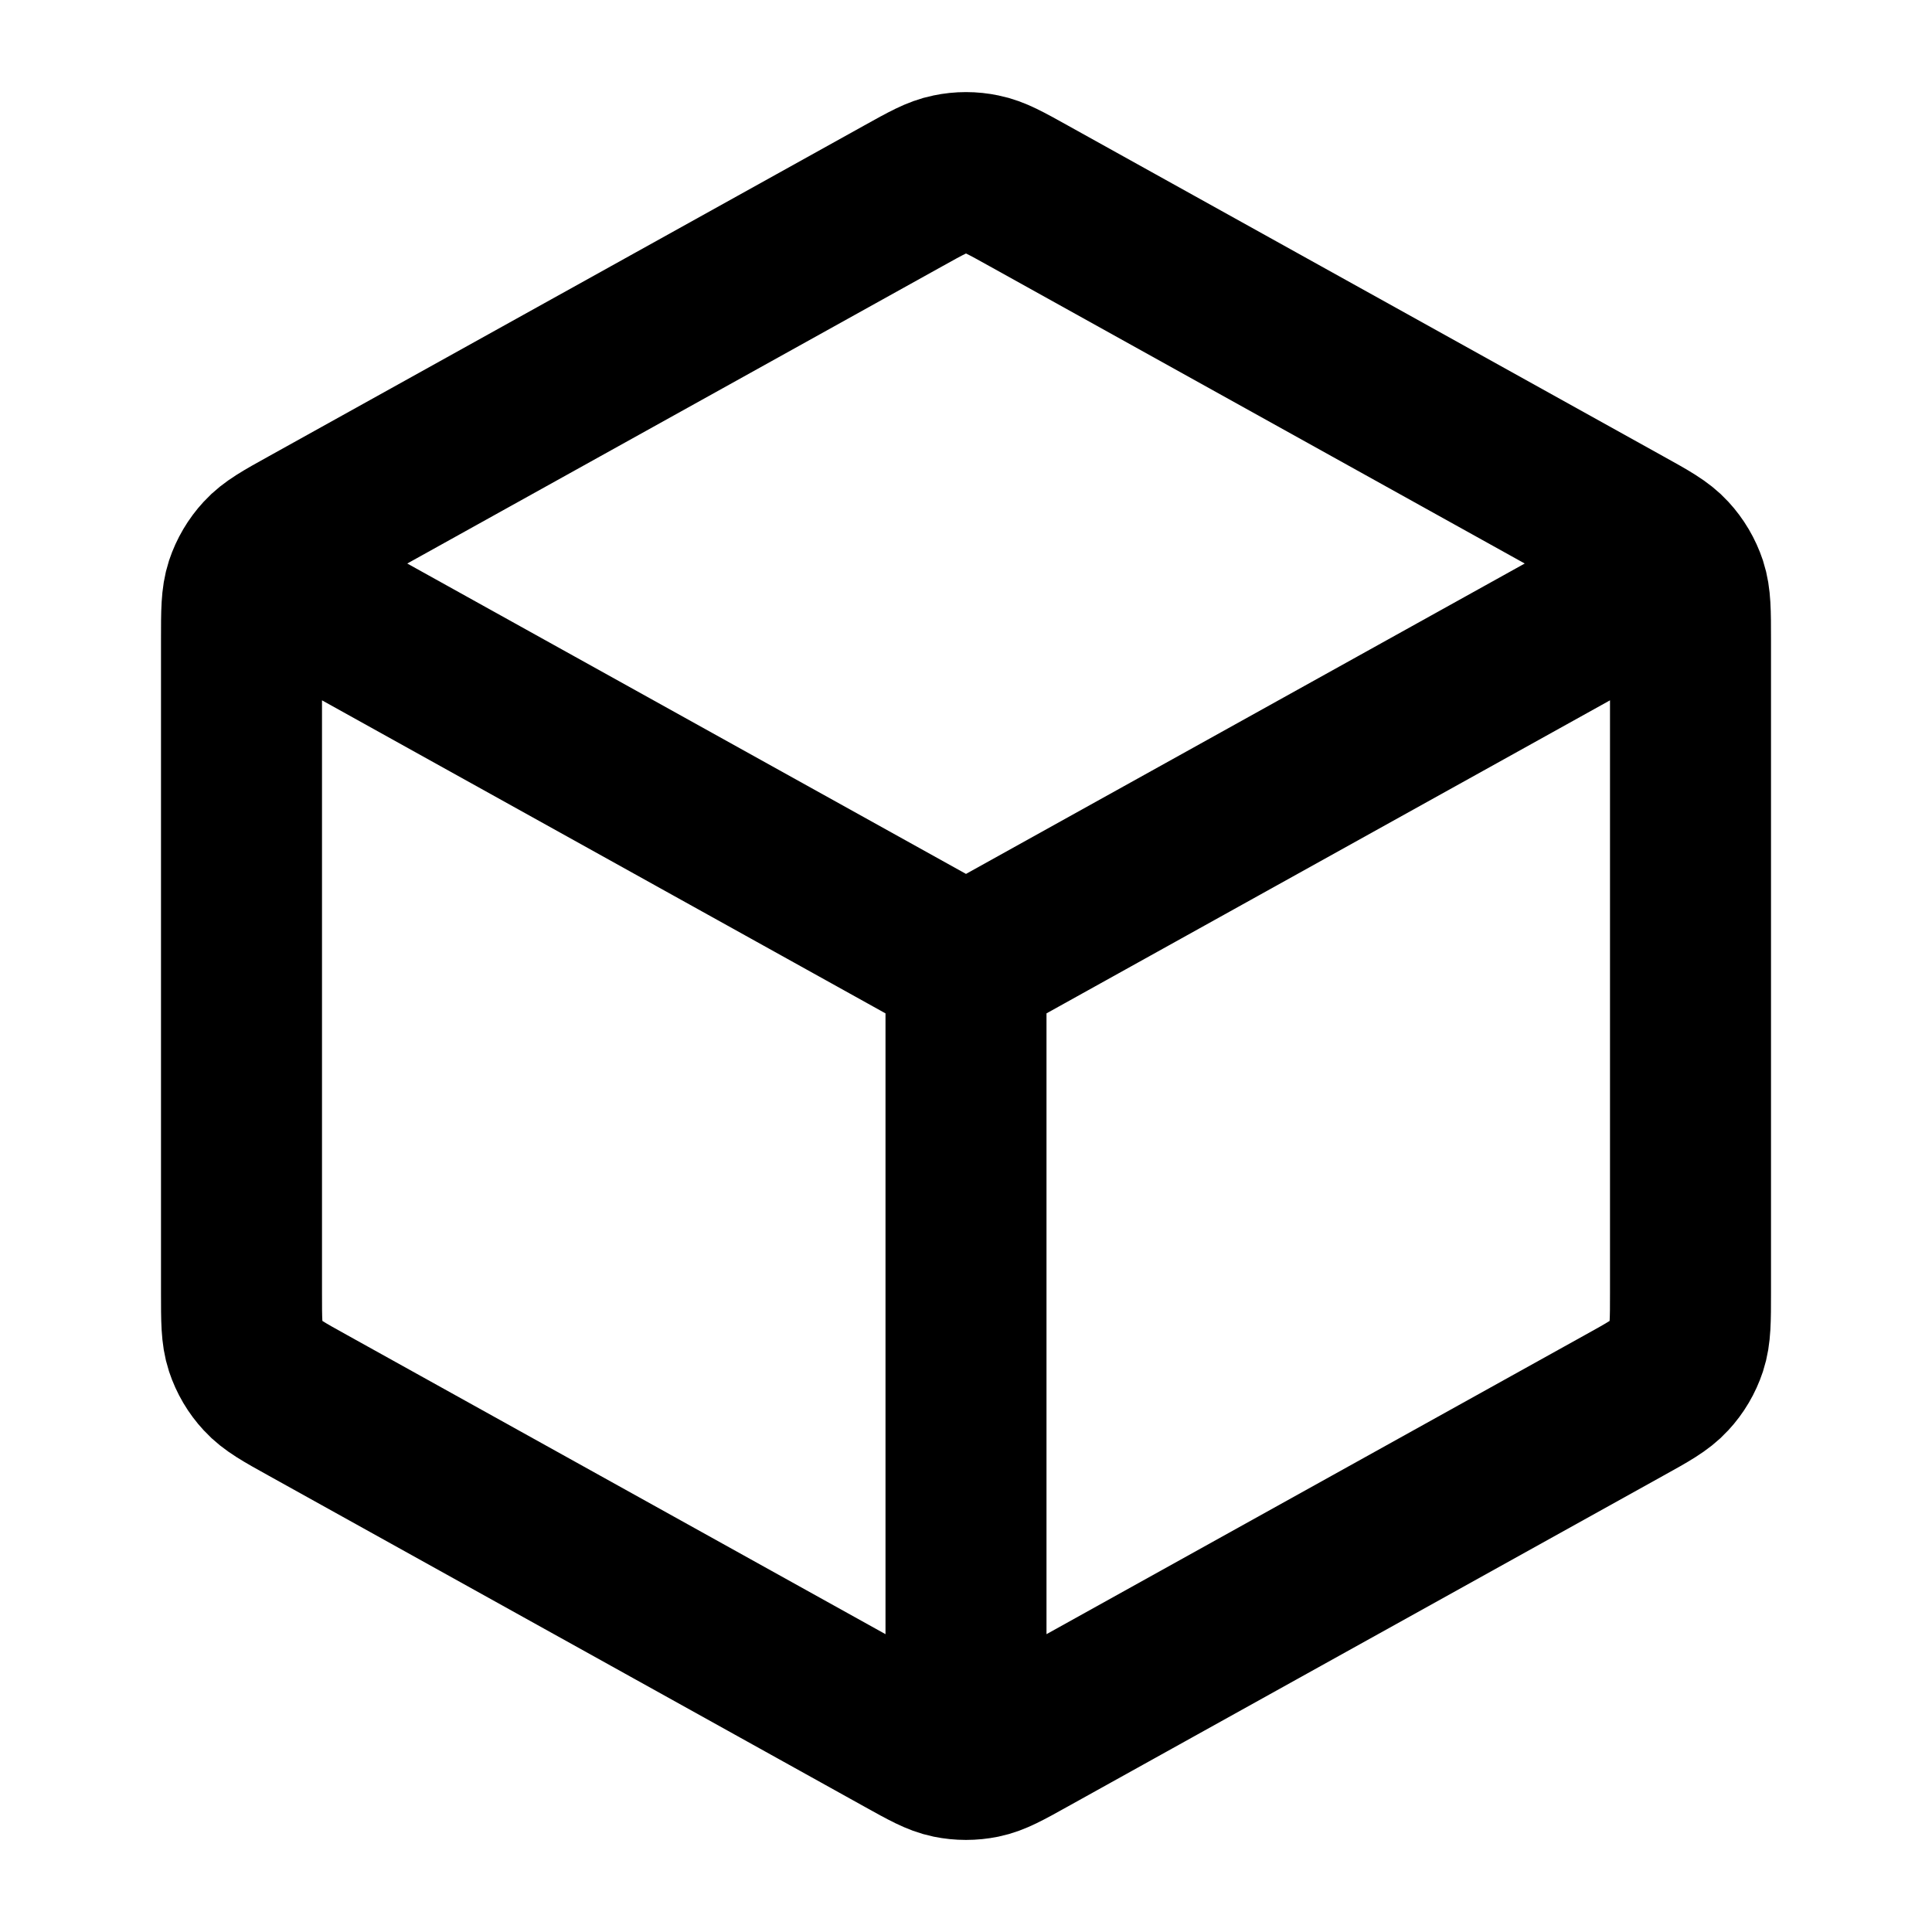
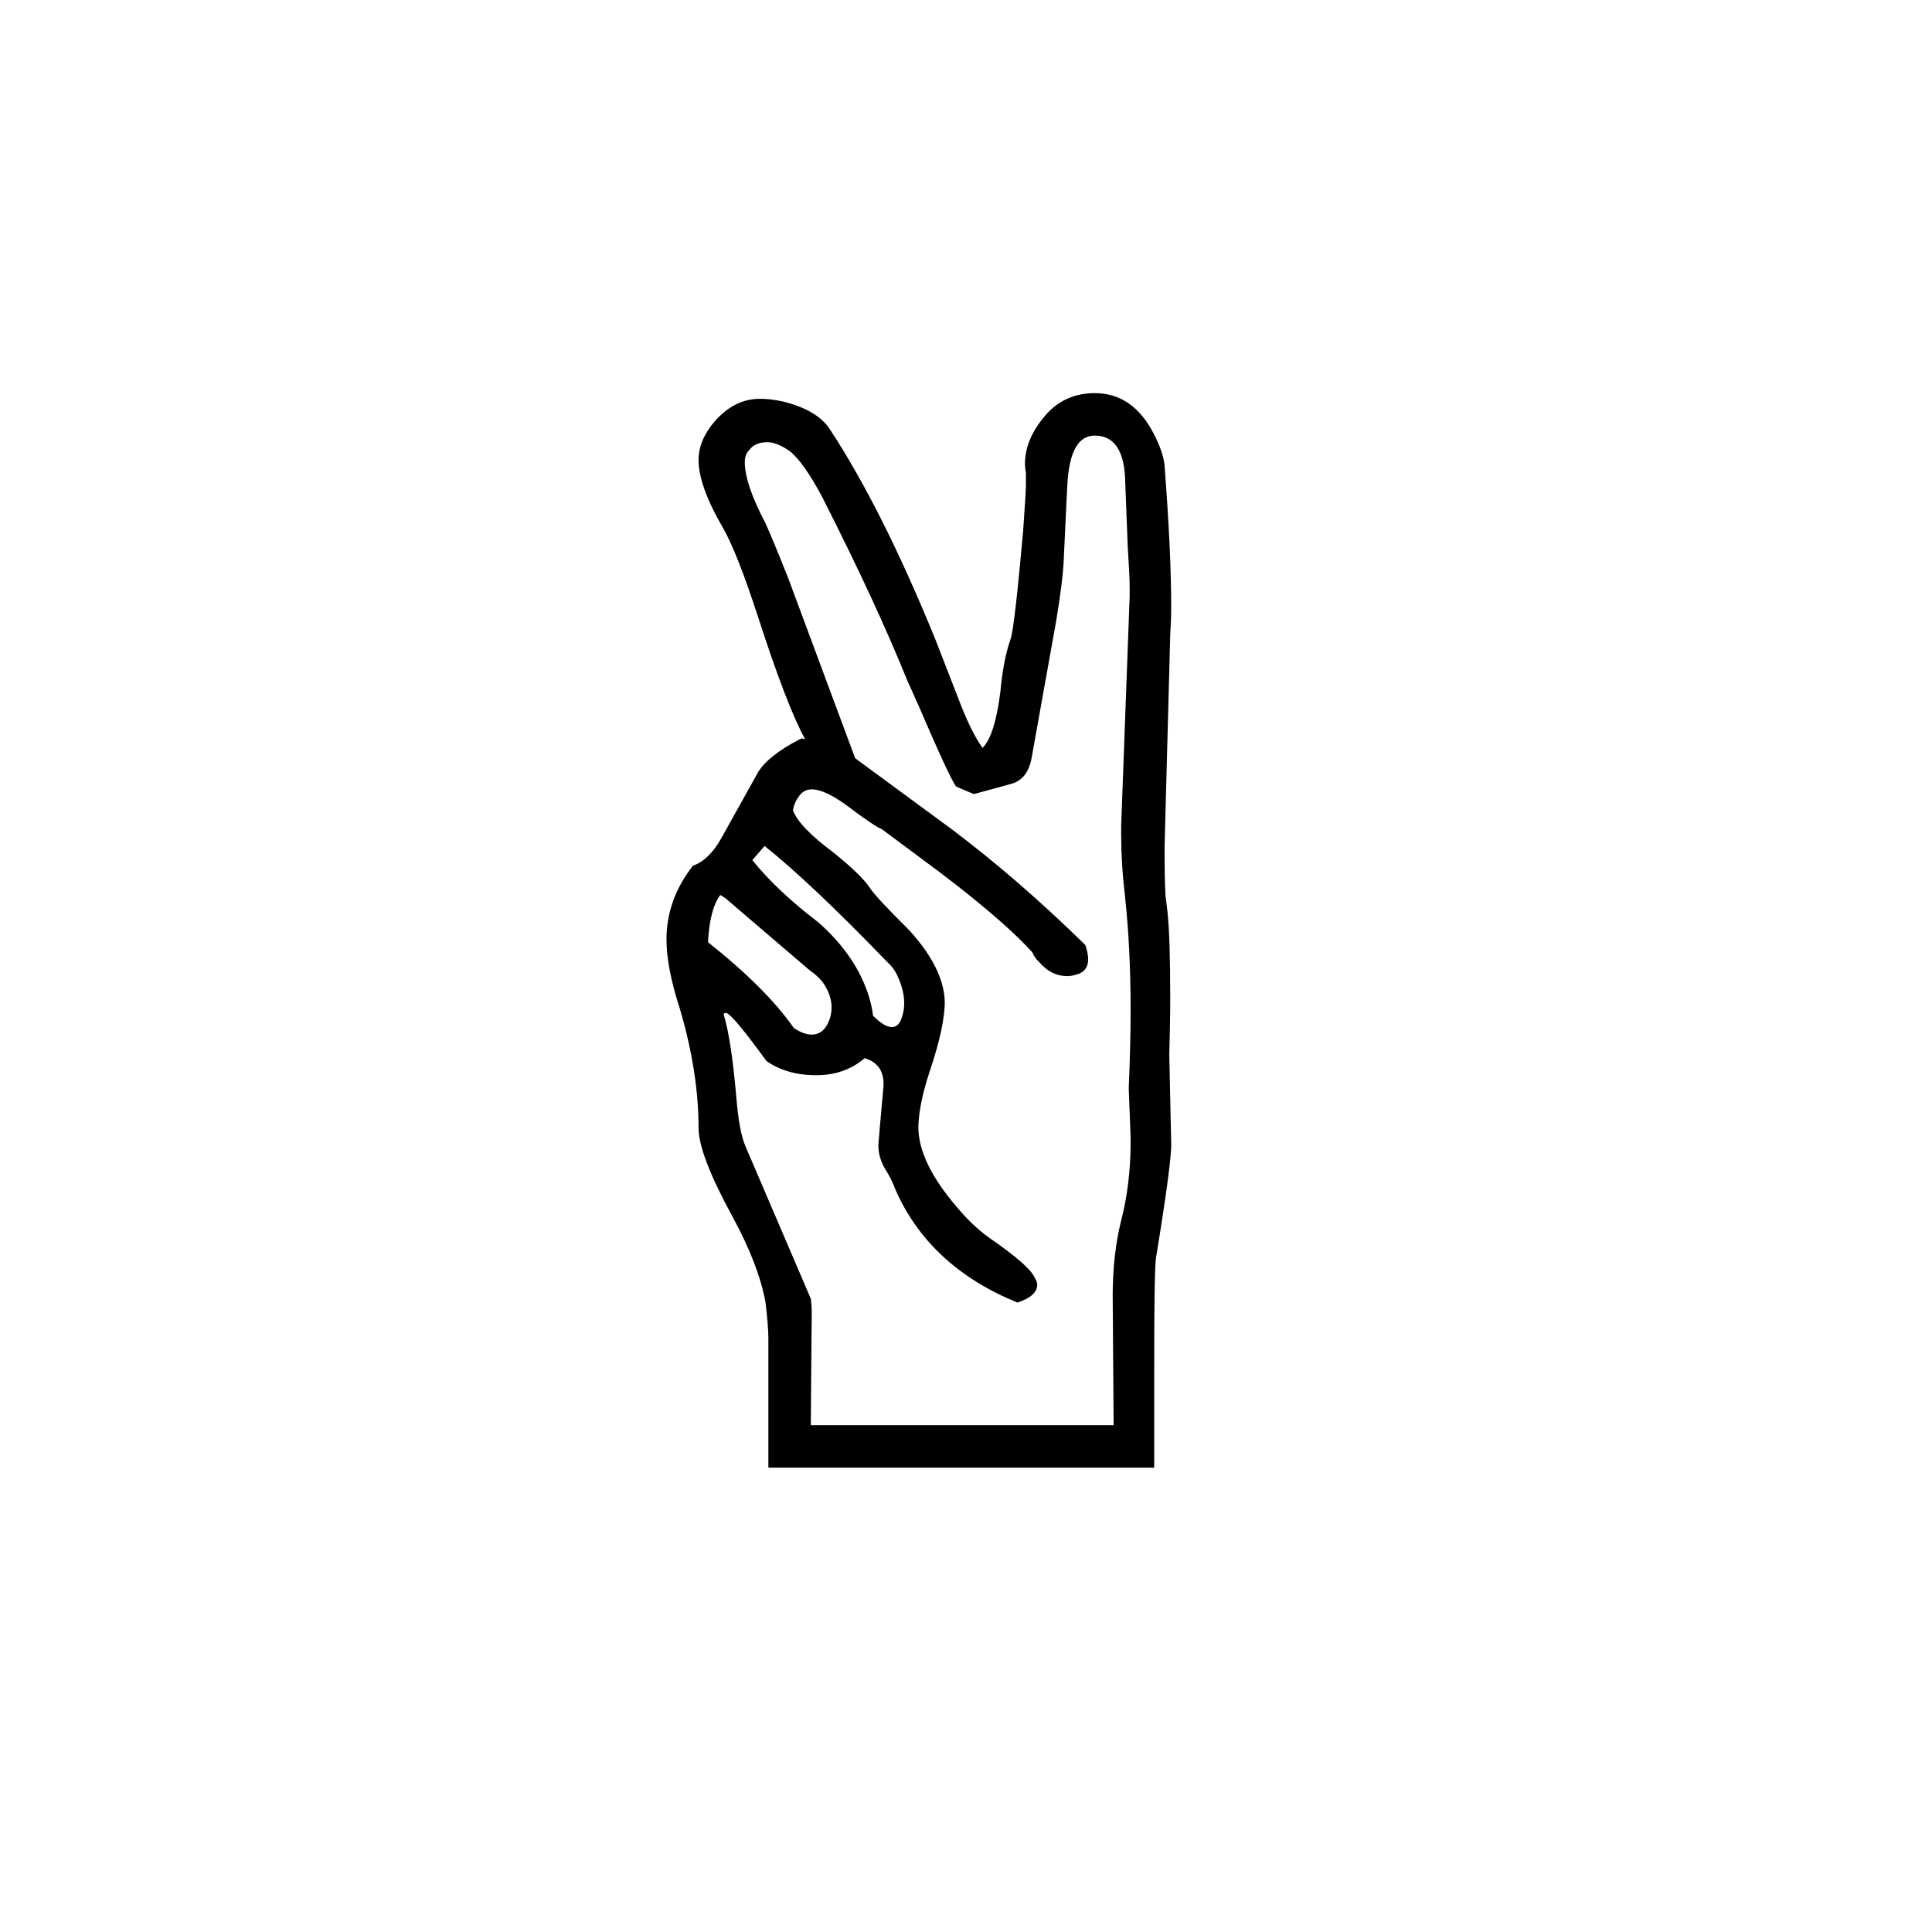
- <svg xmlns="http://www.w3.org/2000/svg" width="100%" height="100%" viewBox="0 0 24 24" fill="none">
-   <path d="M20.5 7.278L12 12M12 12L3.5 7.278M12 12L12 21.5M21 16.059V7.942C21 7.599 21 7.428 20.95 7.275C20.905 7.14 20.832 7.016 20.735 6.911C20.626 6.792 20.477 6.709 20.177 6.543L12.777 2.432C12.493 2.274 12.352 2.195 12.201 2.165C12.069 2.137 11.931 2.137 11.799 2.165C11.648 2.195 11.507 2.274 11.223 2.432L3.823 6.543C3.523 6.709 3.374 6.792 3.265 6.911C3.168 7.016 3.095 7.14 3.05 7.275C3 7.428 3 7.599 3 7.942V16.059C3 16.401 3 16.573 3.05 16.725C3.095 16.861 3.168 16.985 3.265 17.089C3.374 17.208 3.523 17.291 3.823 17.457L11.223 21.568C11.507 21.726 11.648 21.805 11.799 21.836C11.931 21.863 12.069 21.863 12.201 21.836C12.352 21.805 12.493 21.726 12.777 21.568L20.177 17.457C20.477 17.291 20.626 17.208 20.735 17.089C20.832 16.985 20.905 16.861 20.95 16.725C21 16.573 21 16.401 21 16.059Z" stroke="currentColor" stroke-width="2" stroke-linecap="round" stroke-linejoin="round" />
+ <svg xmlns="http://www.w3.org/2000/svg" width="32" height="32" viewBox="0 0 32 32">
+   <text x="50%" y="50%" font-family="system-ui, -apple-system, sans-serif" font-size="24" text-anchor="middle" dominant-baseline="central">✌️</text>
</svg>
